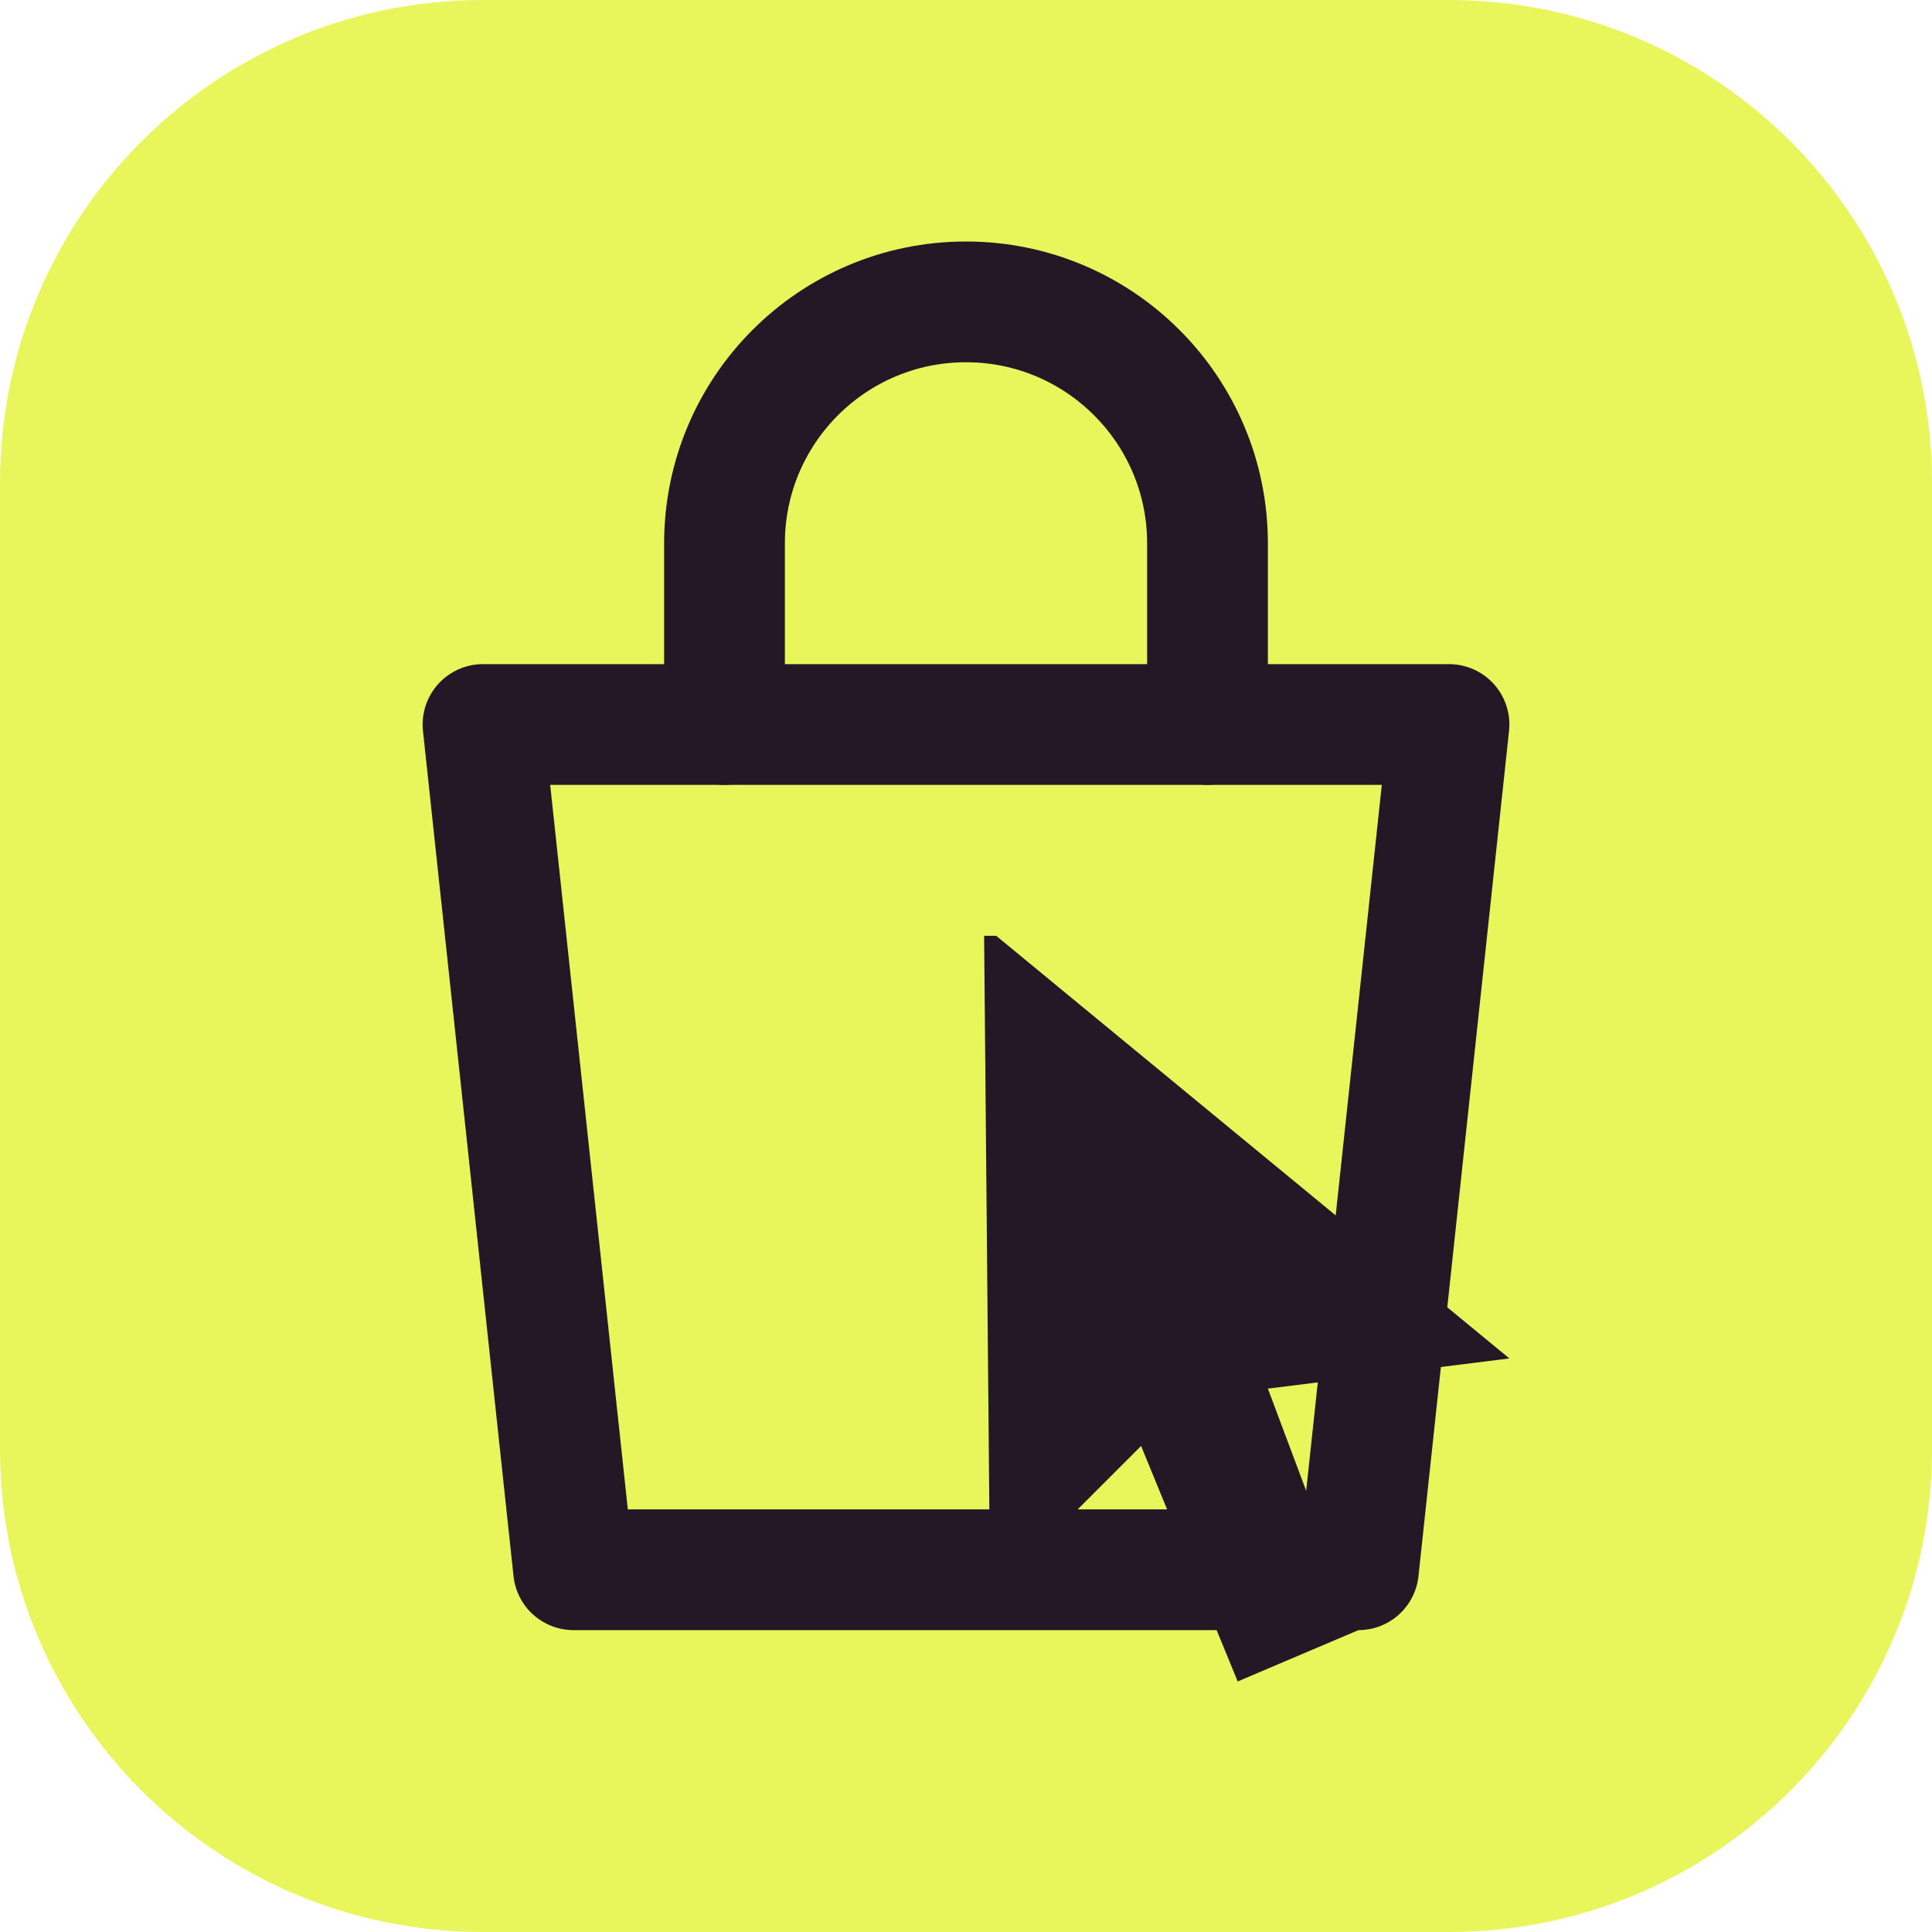
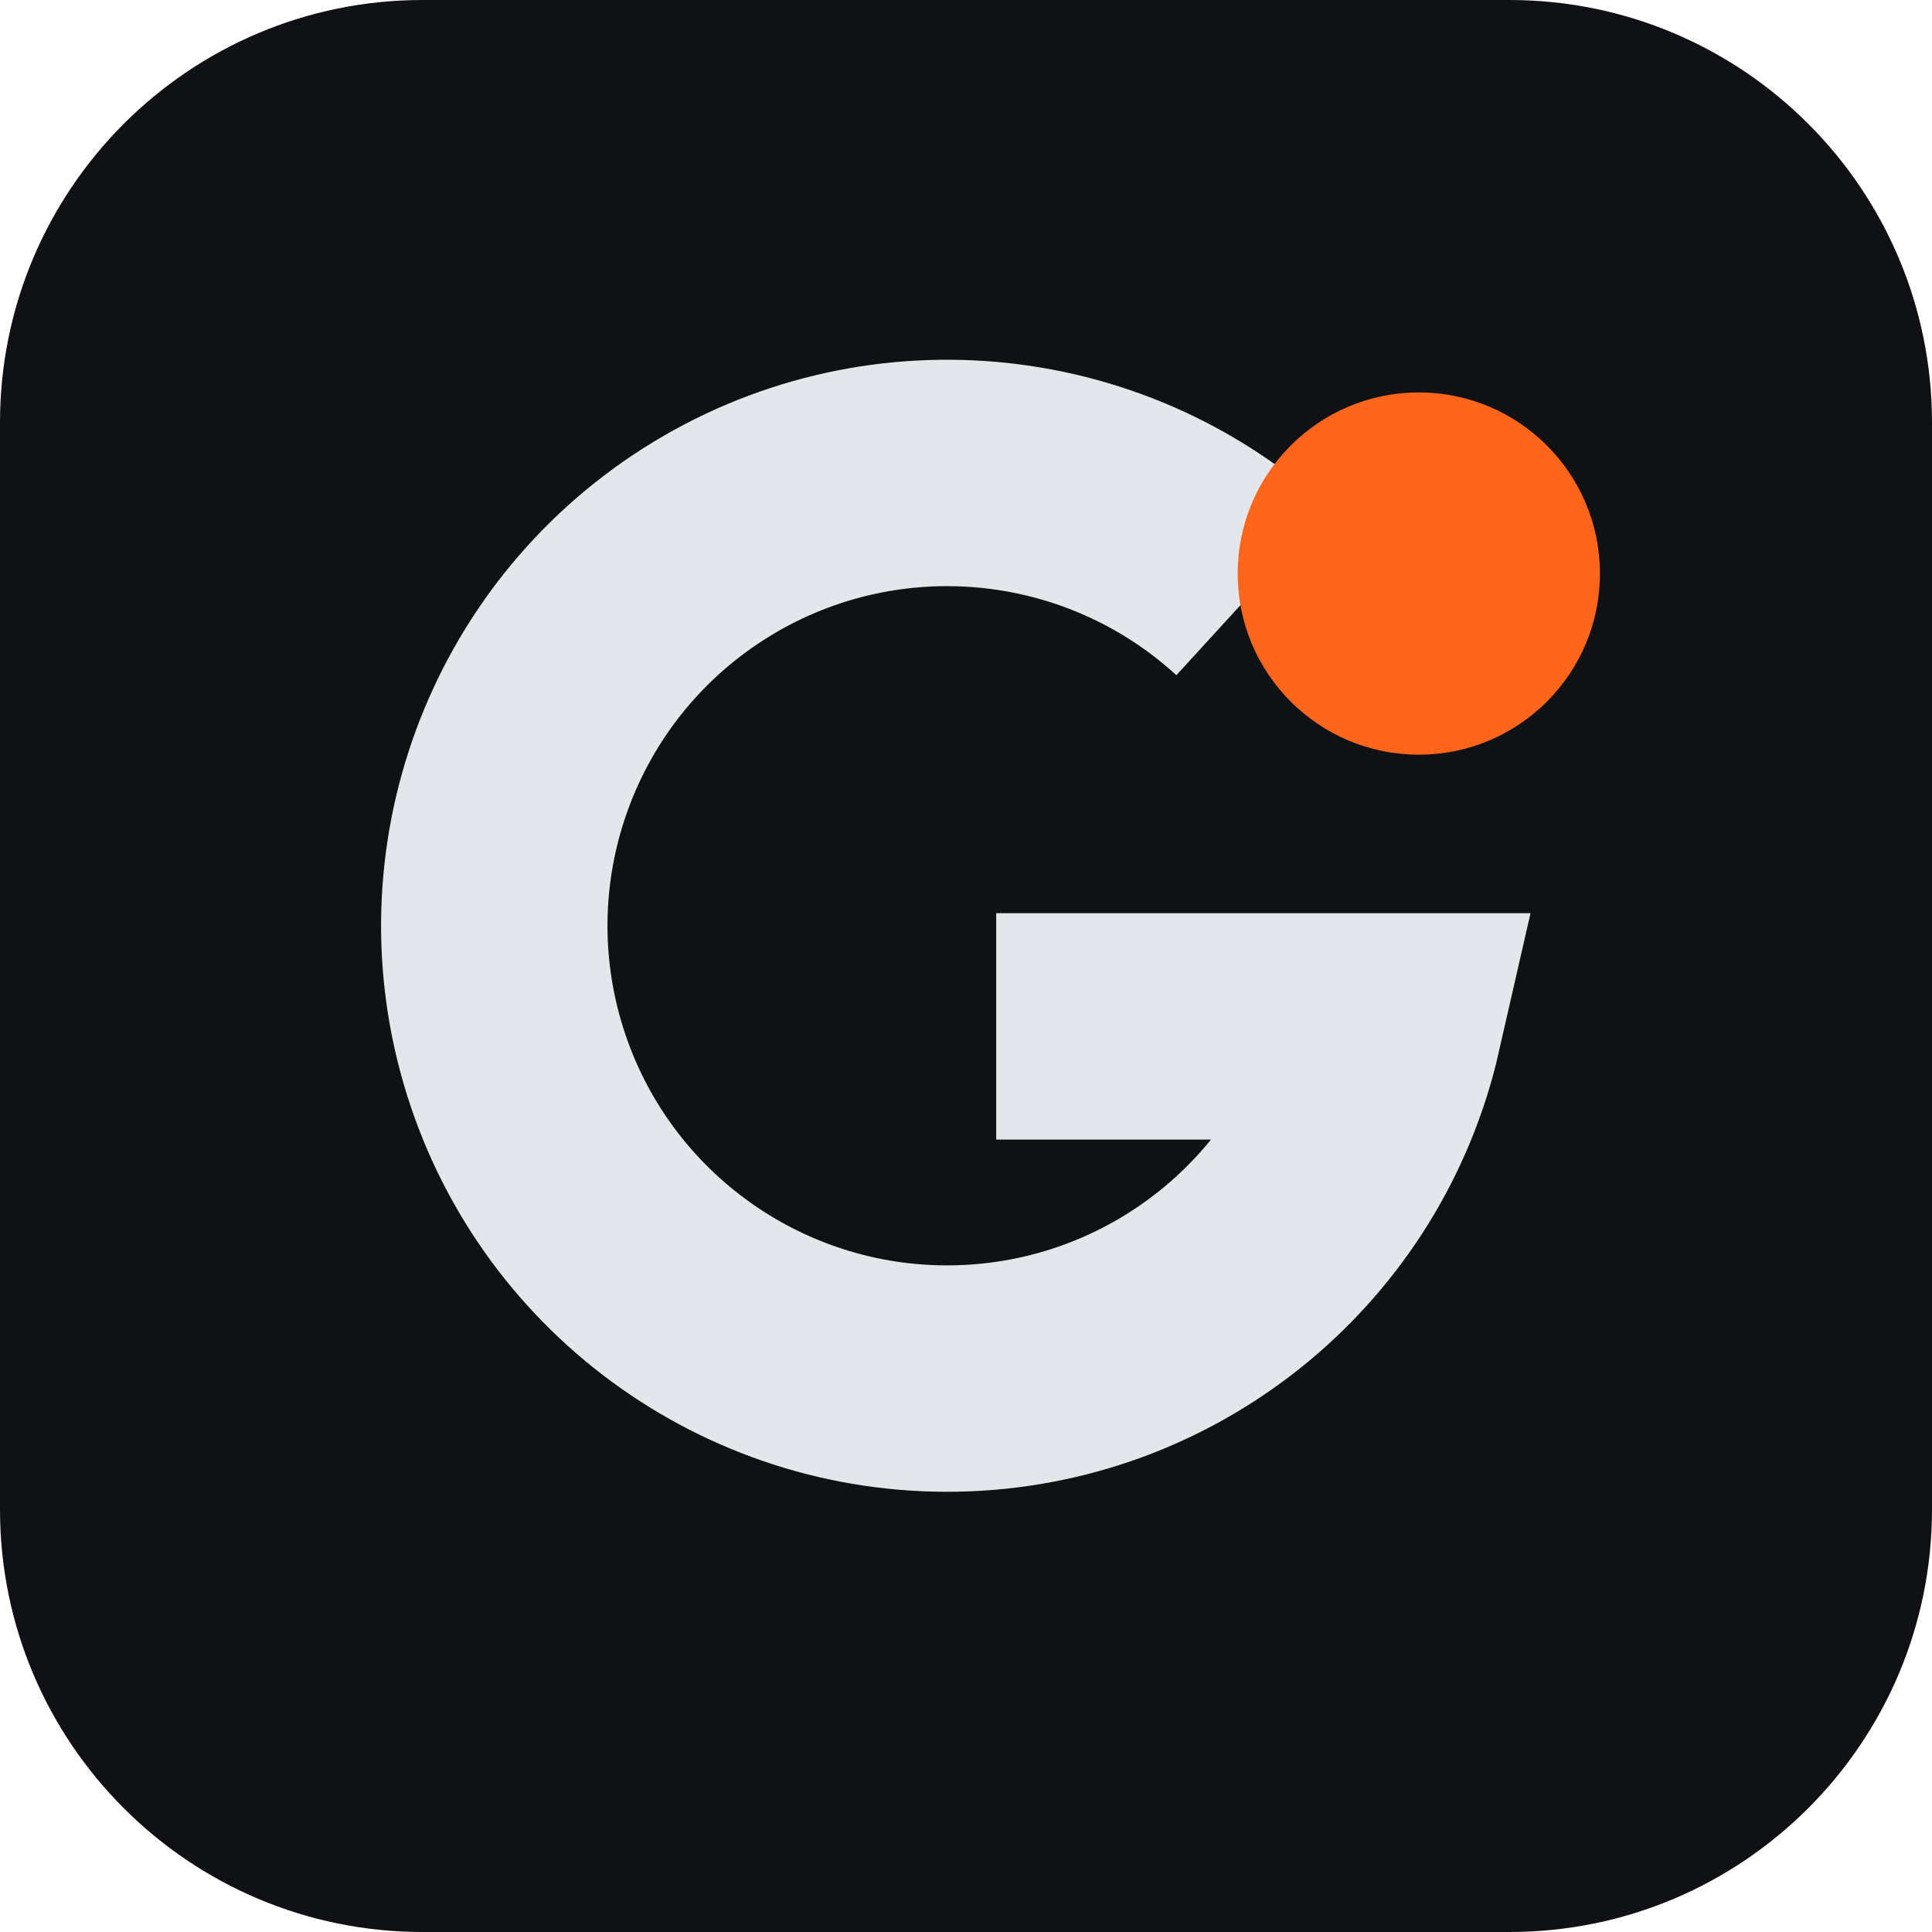
<svg xmlns="http://www.w3.org/2000/svg" viewBox="0 0 64 64">
-   <rect width="64" height="64" rx="16" fill="#e8f65c" />
-   <path d="M16 24h32l-3 28H19l-3-28Z" fill="none" stroke="#241726" stroke-width="4" stroke-linejoin="round" />
-   <path d="M24 24v-6a8 8 0 0 1 16 0v6" fill="none" stroke="#241726" stroke-width="4" stroke-linecap="round" />
-   <path d="m33 31 17 14-8 1 3 8-4 1.7-3.2-7.8-5 5-.2-21.9Z" fill="#241726" />
+   <rect width="64" height="64" rx="14" fill="#0f1115" />
+   <path d="M41.5 19.6A15 15 0 1 0 46 34H33" fill="none" stroke="#e3e7eb" stroke-width="7.5" />
+   <circle cx="47" cy="19" r="6" fill="#ff651b" />
</svg>
